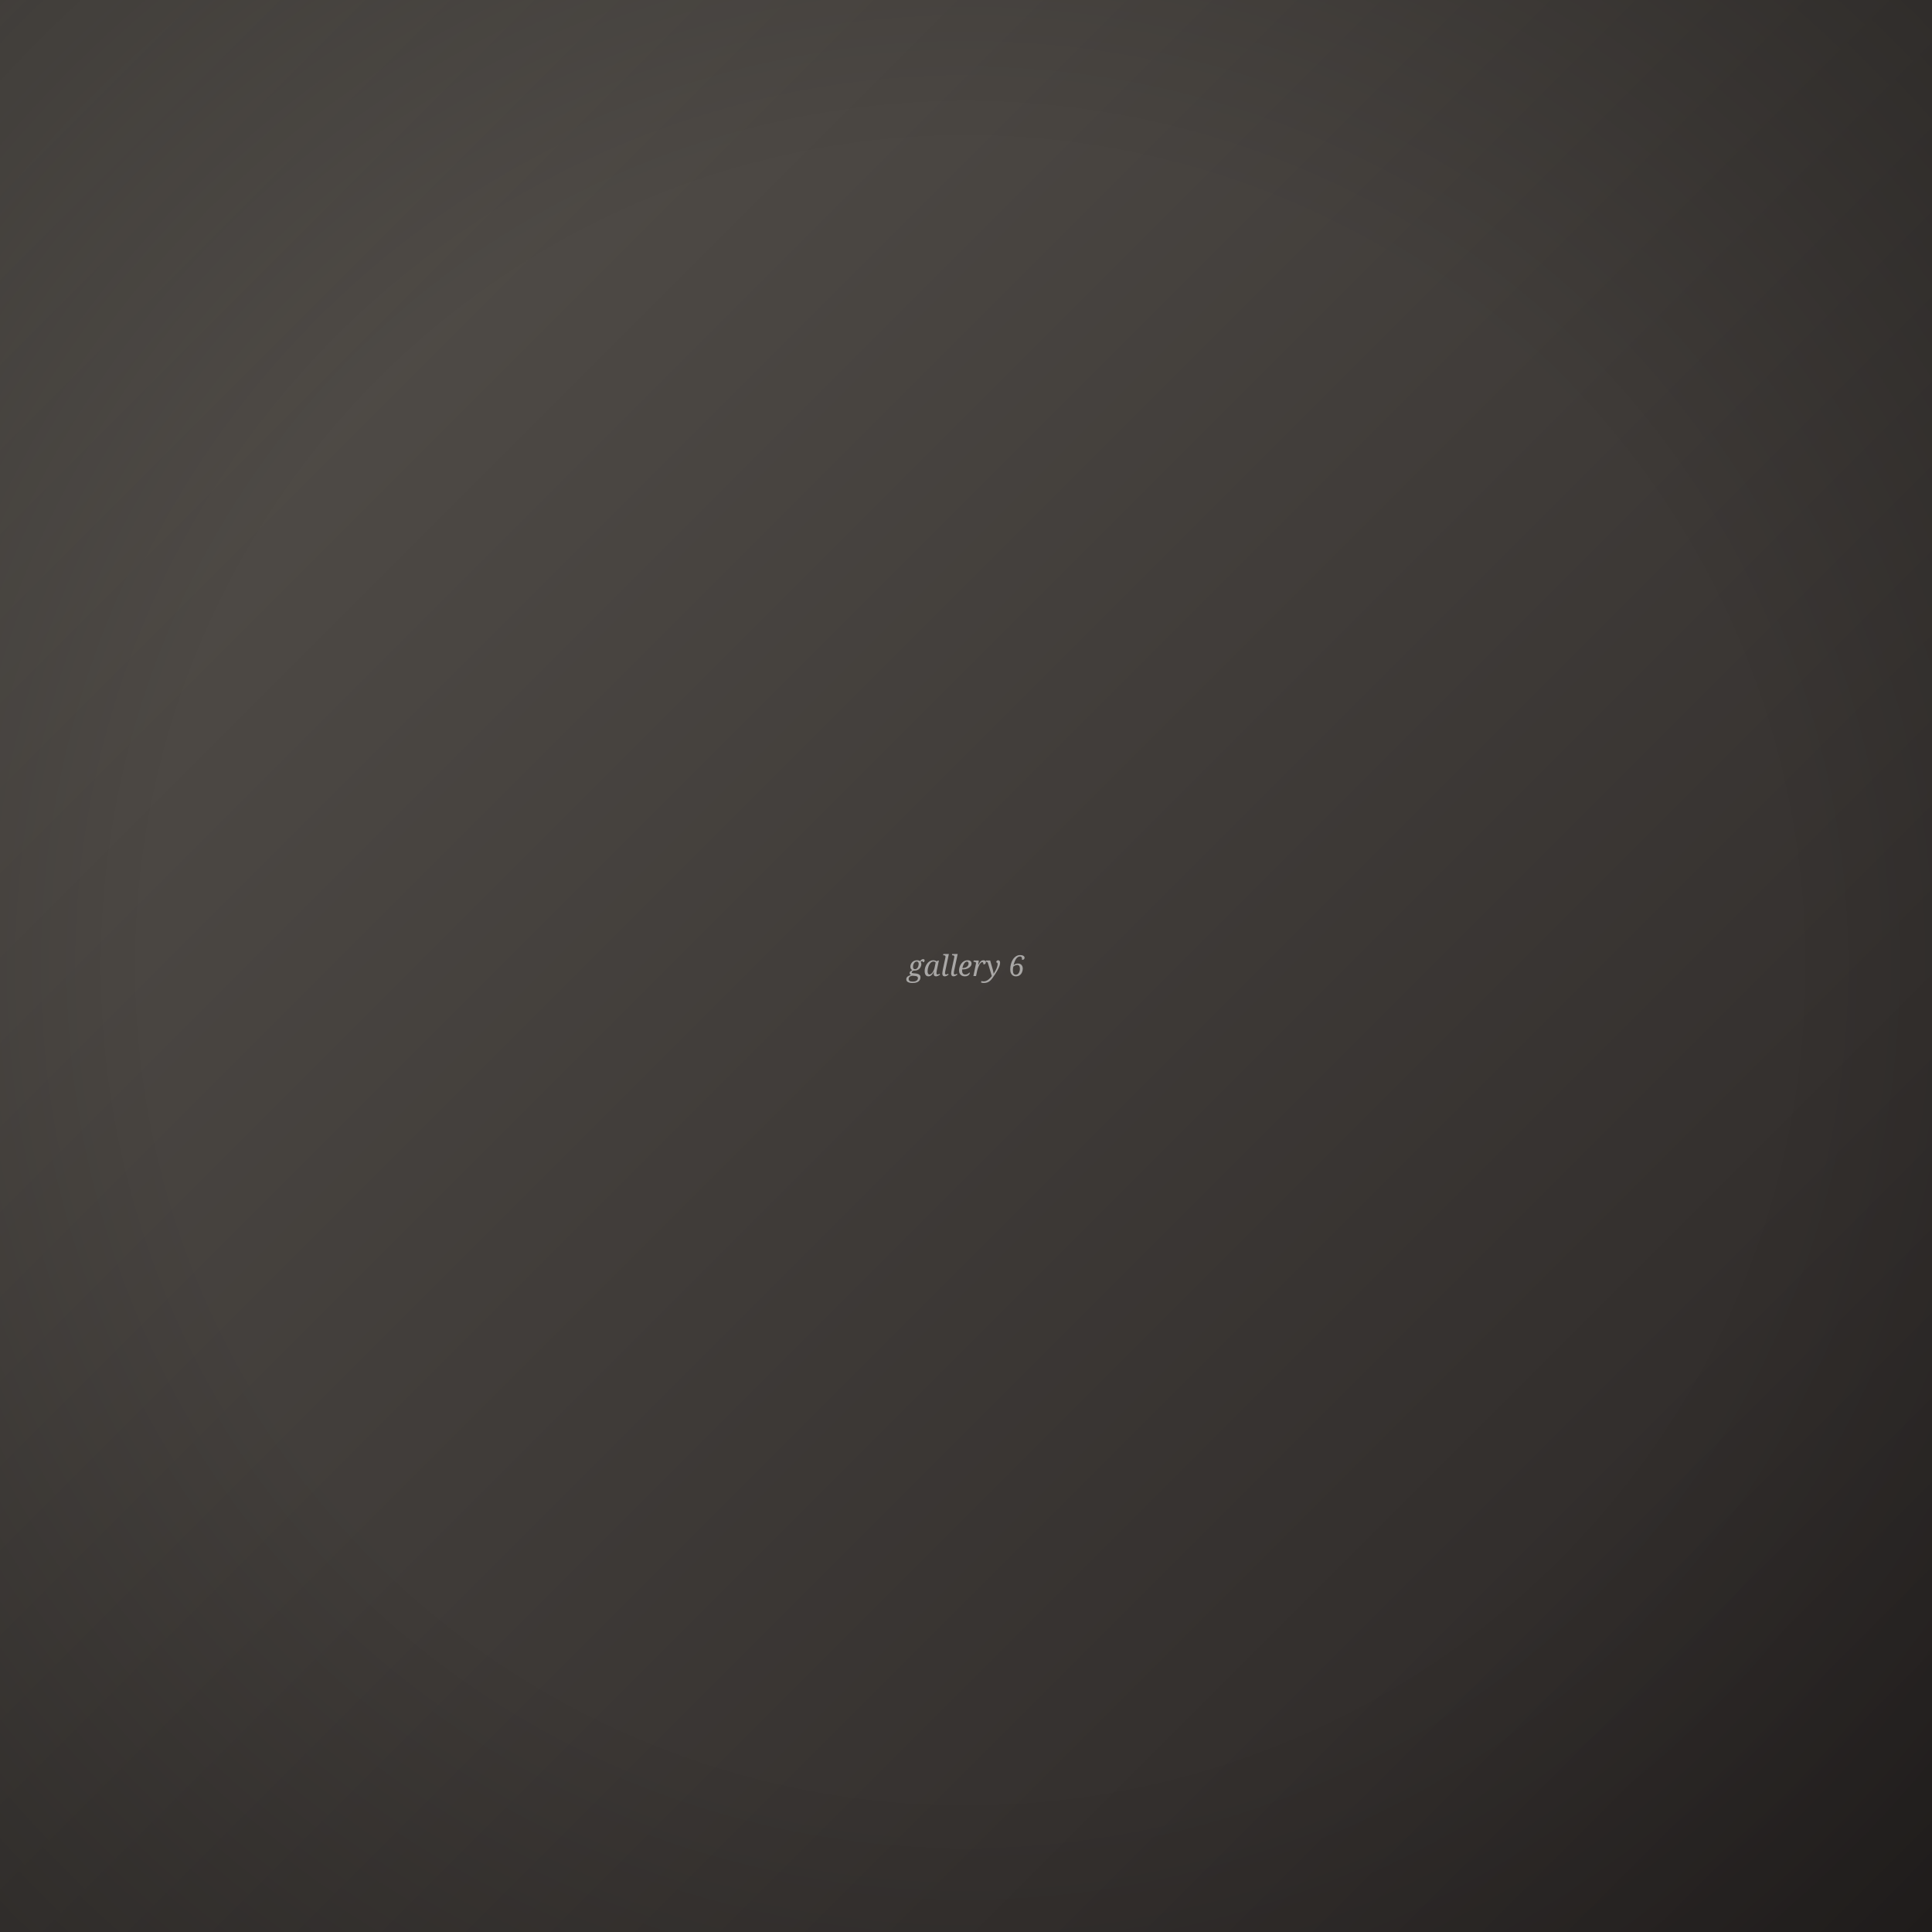
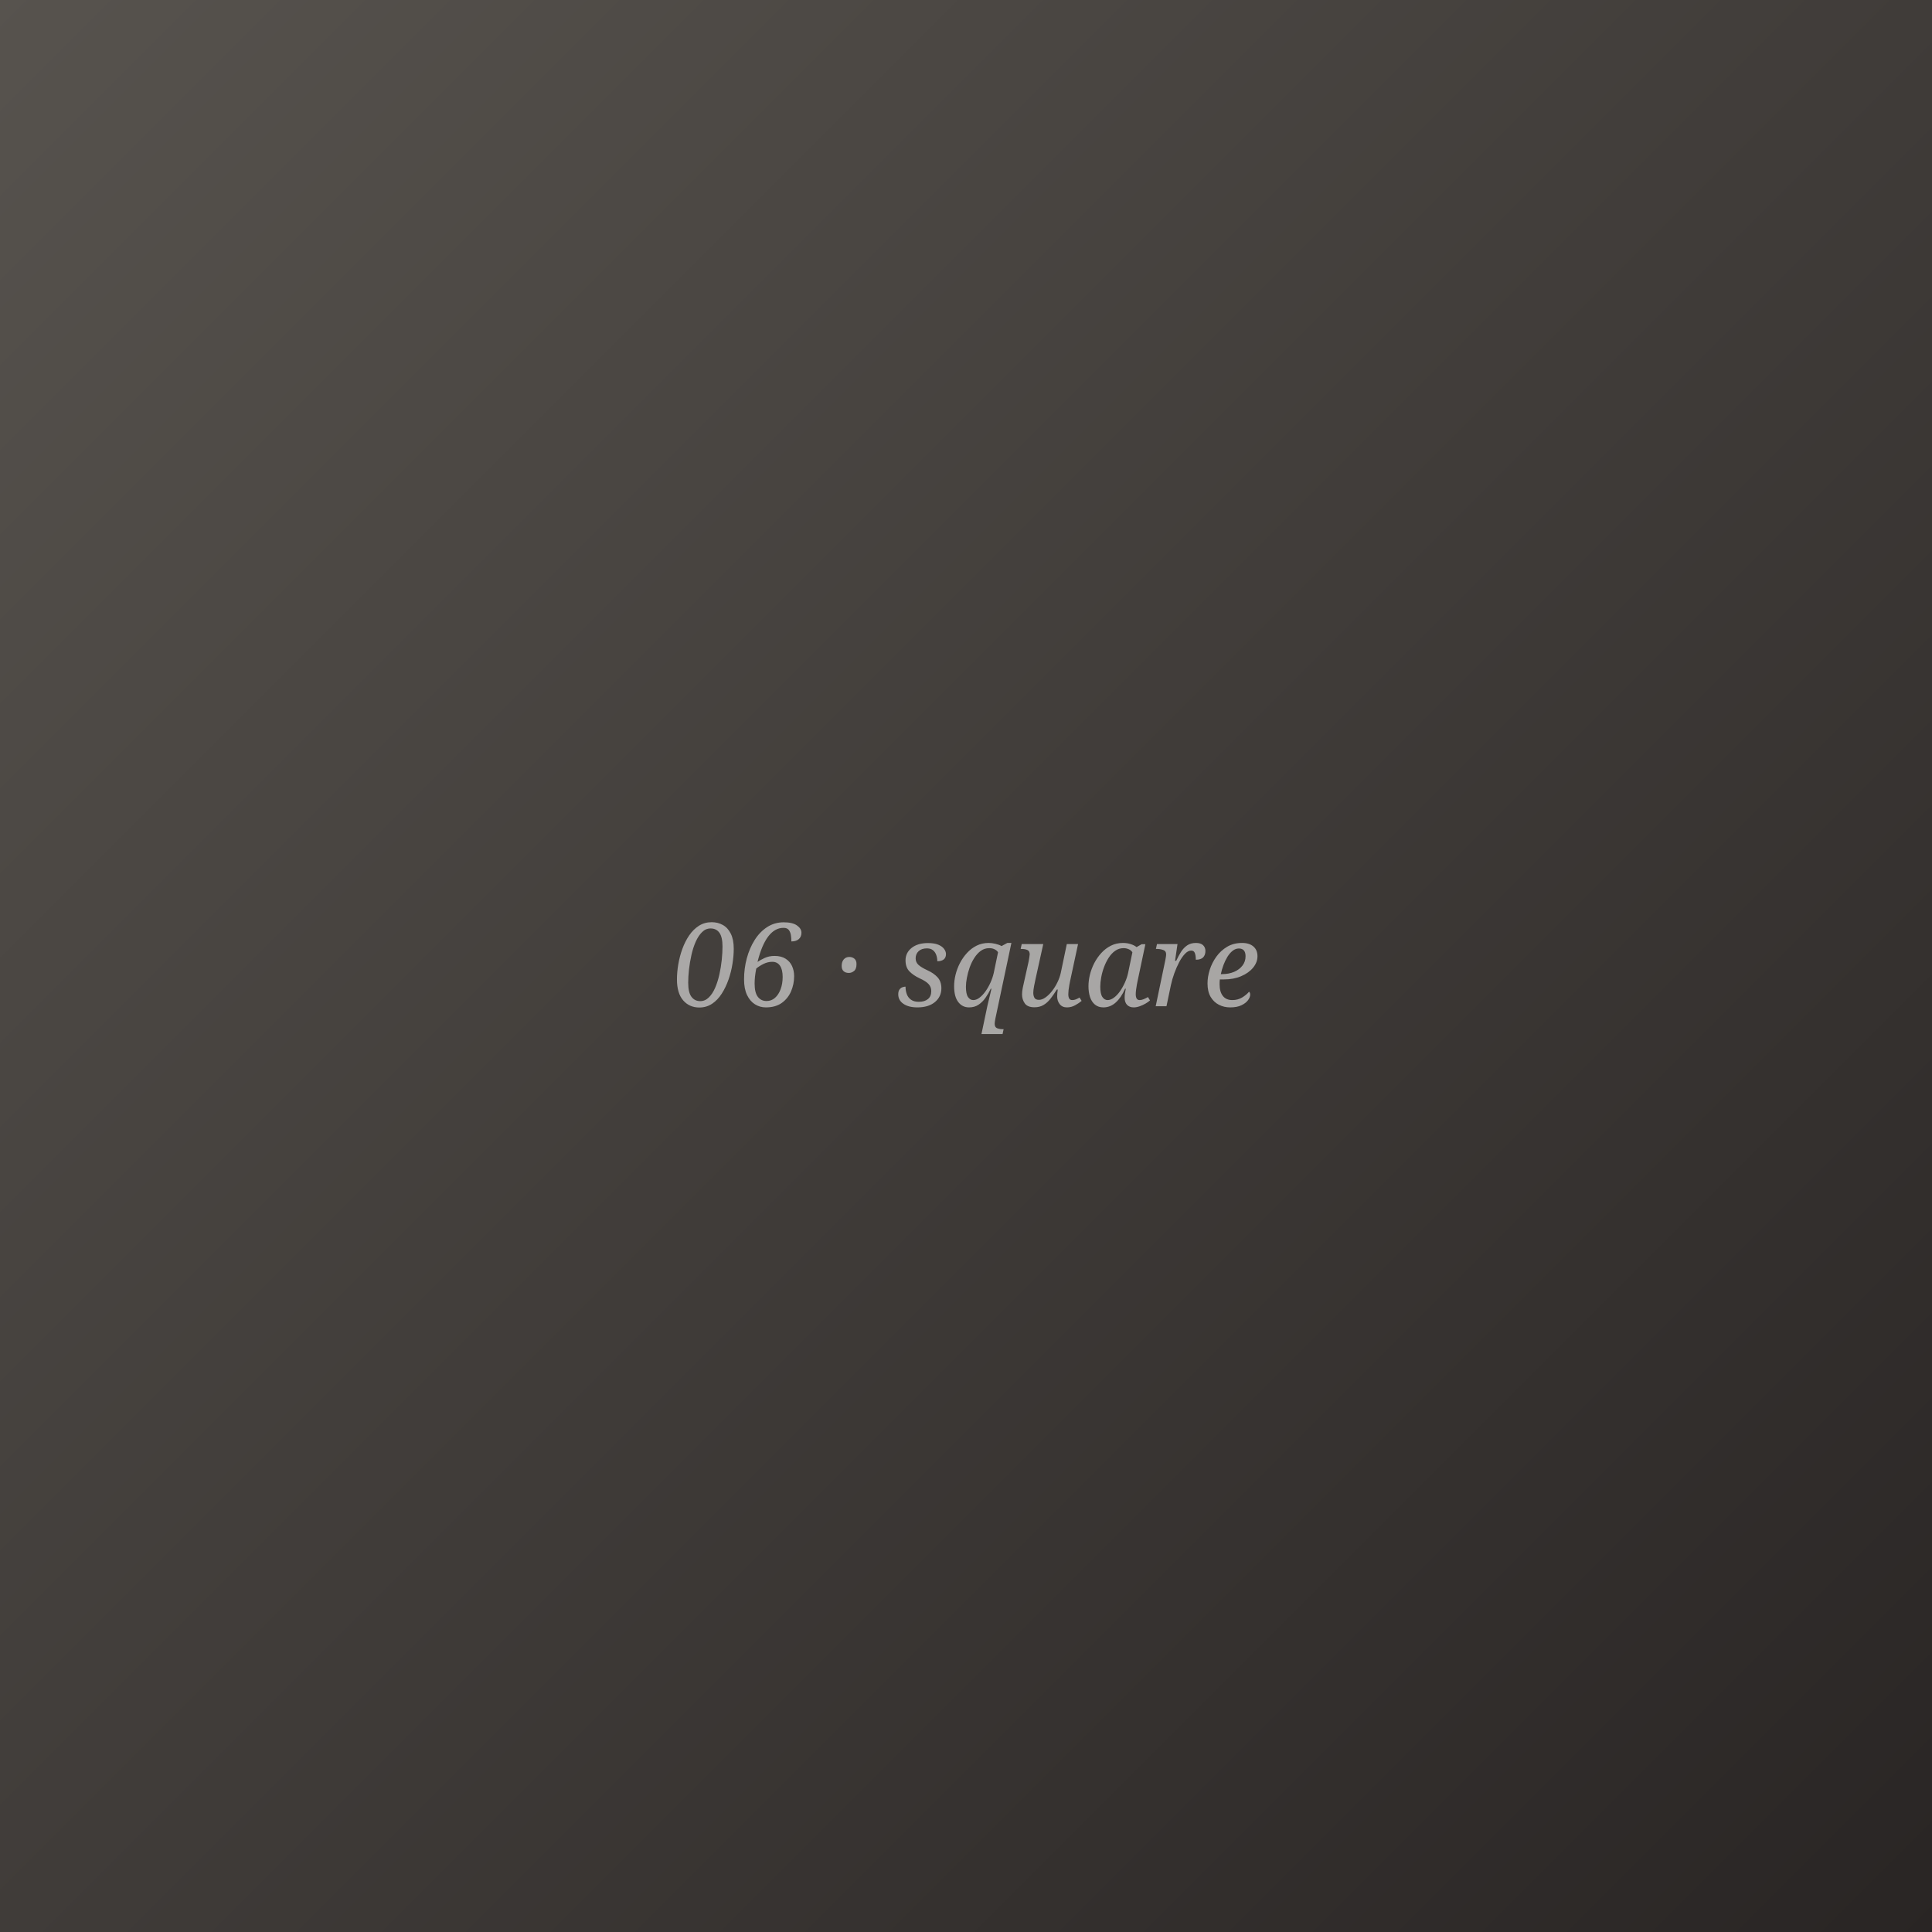
<svg xmlns="http://www.w3.org/2000/svg" width="800" height="800" viewBox="0 0 800 800">
  <defs>
    <linearGradient id="g" x1="0%" y1="0%" x2="100%" y2="100%">
      <stop offset="0%" stop-color="#57534e" />
      <stop offset="100%" stop-color="#292524" />
    </linearGradient>
-     <radialGradient id="v" cx="50%" cy="50%" r="70%">
-       <stop offset="60%" stop-color="rgba(0,0,0,0)" />
-       <stop offset="100%" stop-color="rgba(0,0,0,0.25)" />
-     </radialGradient>
  </defs>
  <rect width="100%" height="100%" fill="url(#g)" />
-   <rect width="100%" height="100%" fill="url(#v)" />
-   <text x="50%" y="50%" text-anchor="middle" dominant-baseline="middle" font-family="Georgia, serif" font-size="800/15" fill="rgba(255,255,255,0.55)" font-style="italic">gallery 6</text>
+   <text x="50%" y="50%" text-anchor="middle" dominant-baseline="middle" font-family="Georgia, serif" font-size="48" fill="rgba(255,255,255,0.55)" font-style="italic">06 · square</text>
</svg>
